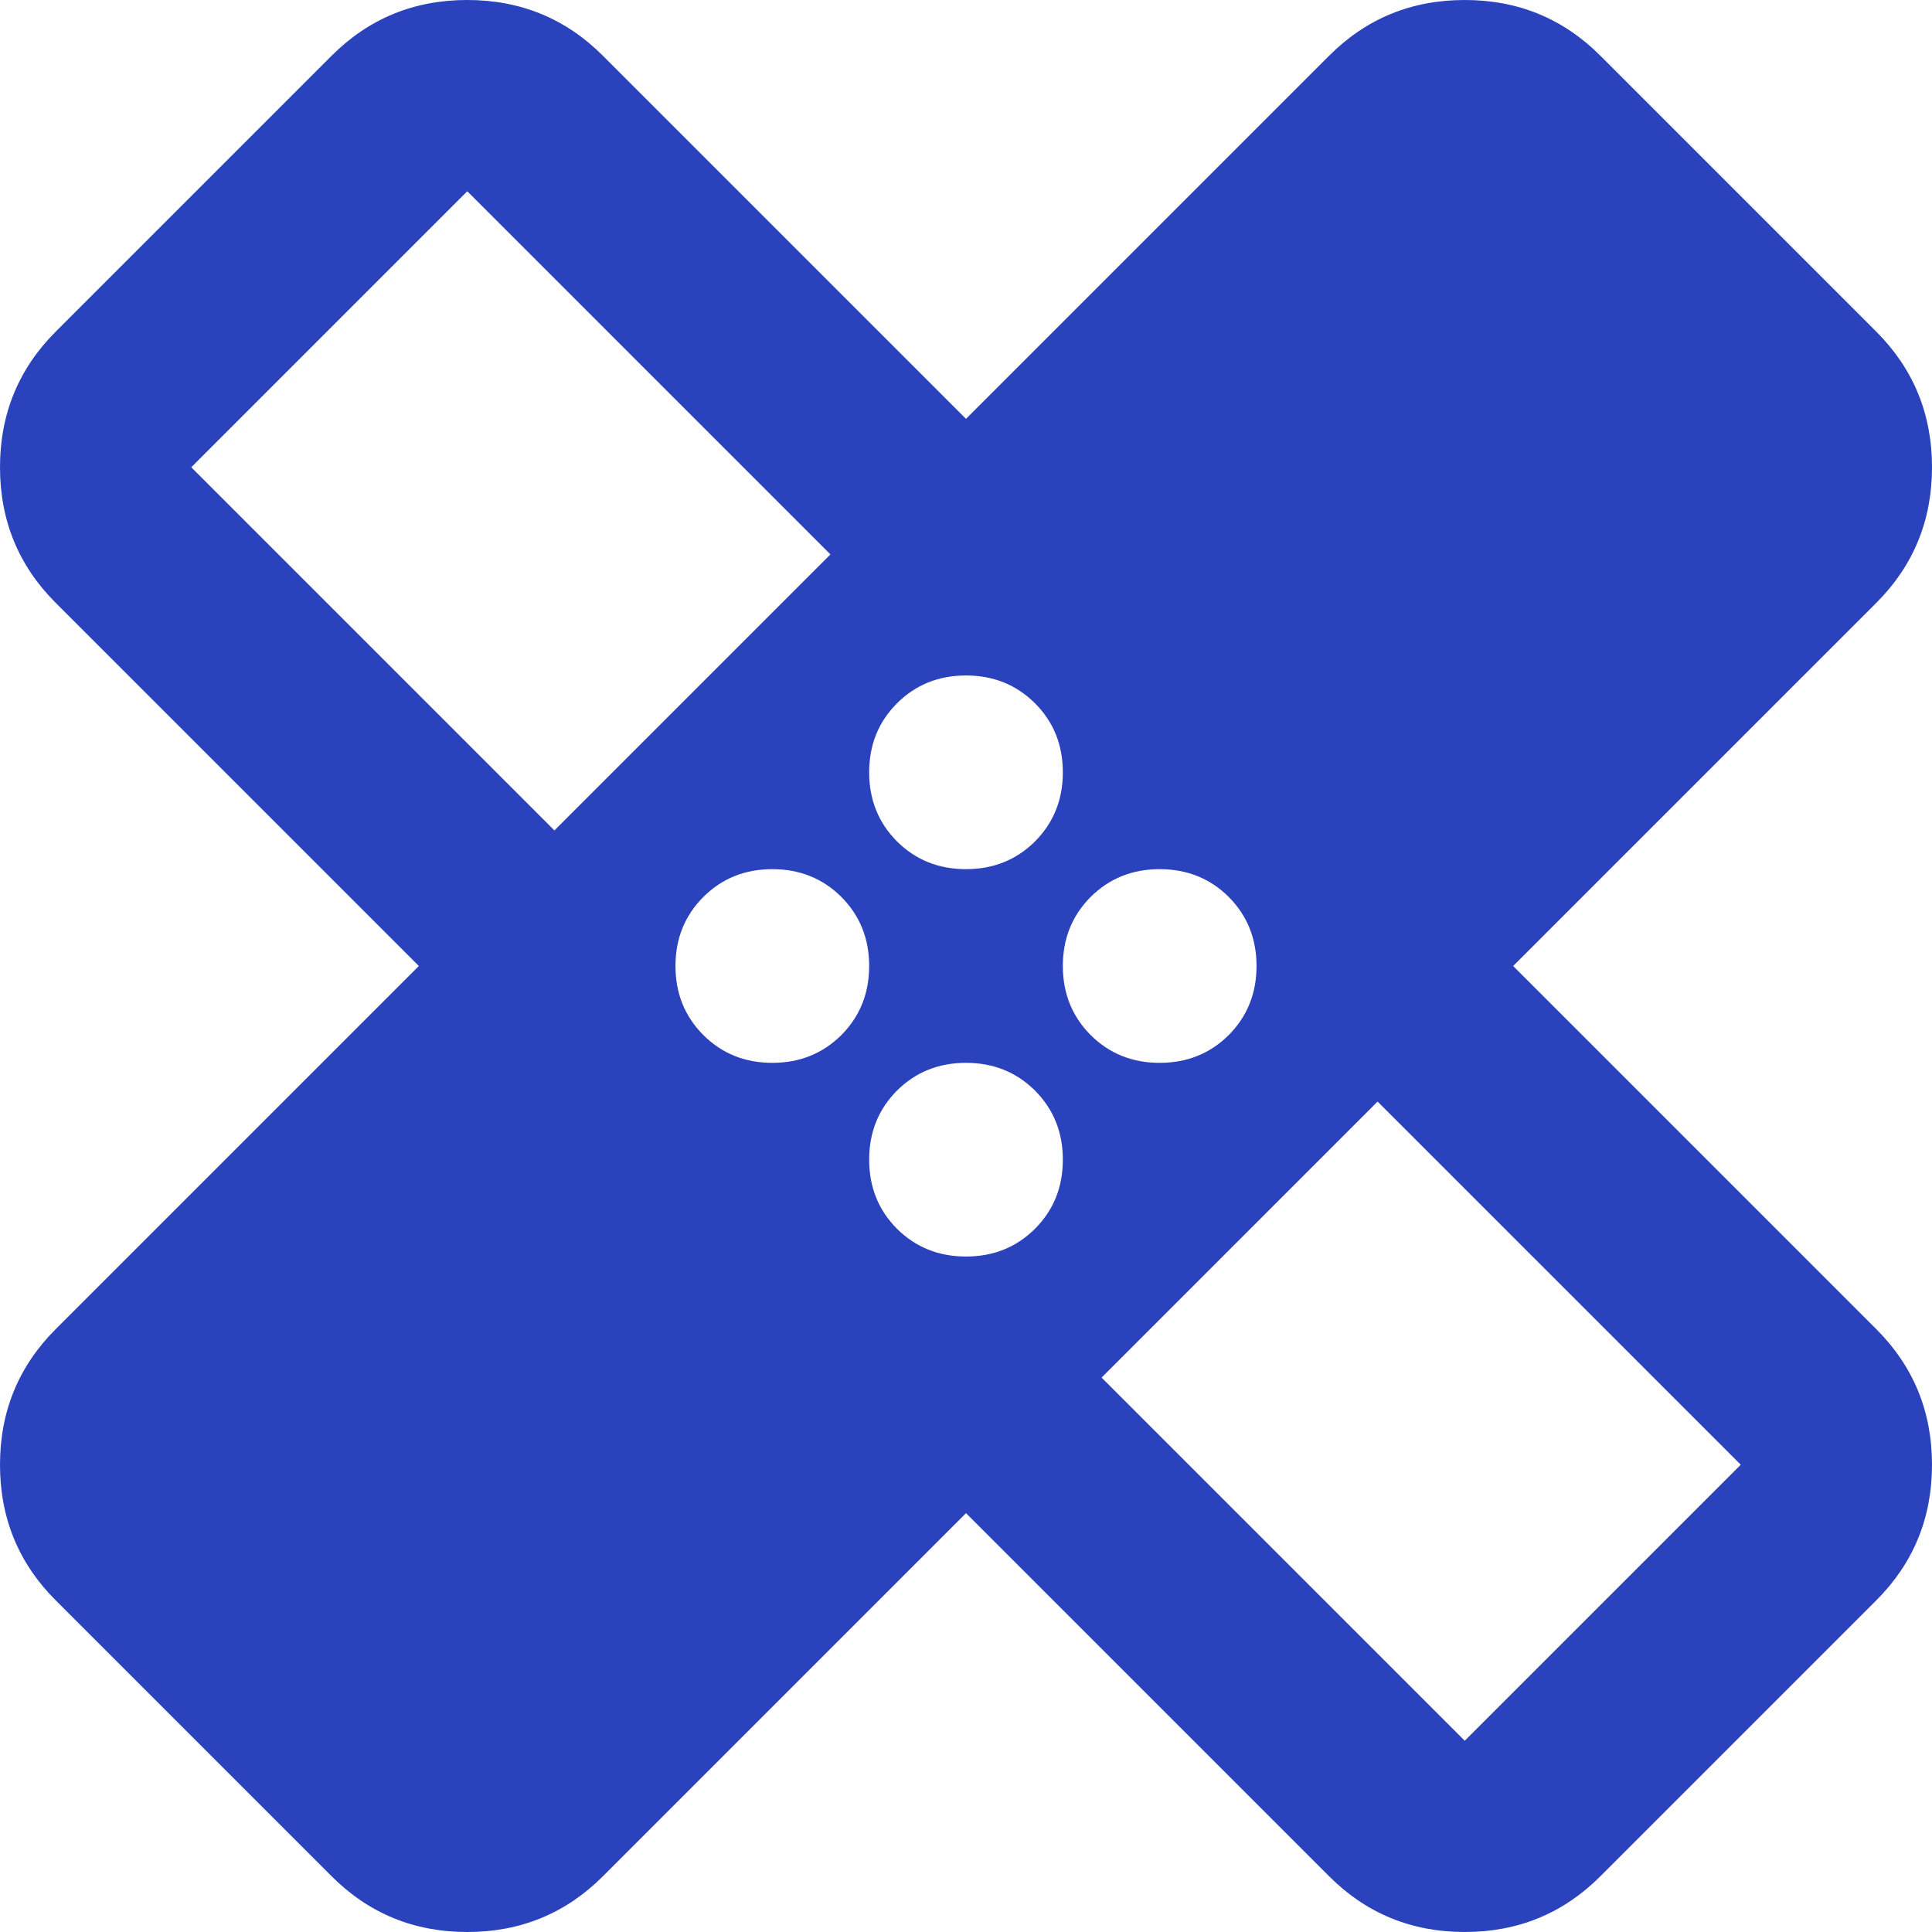
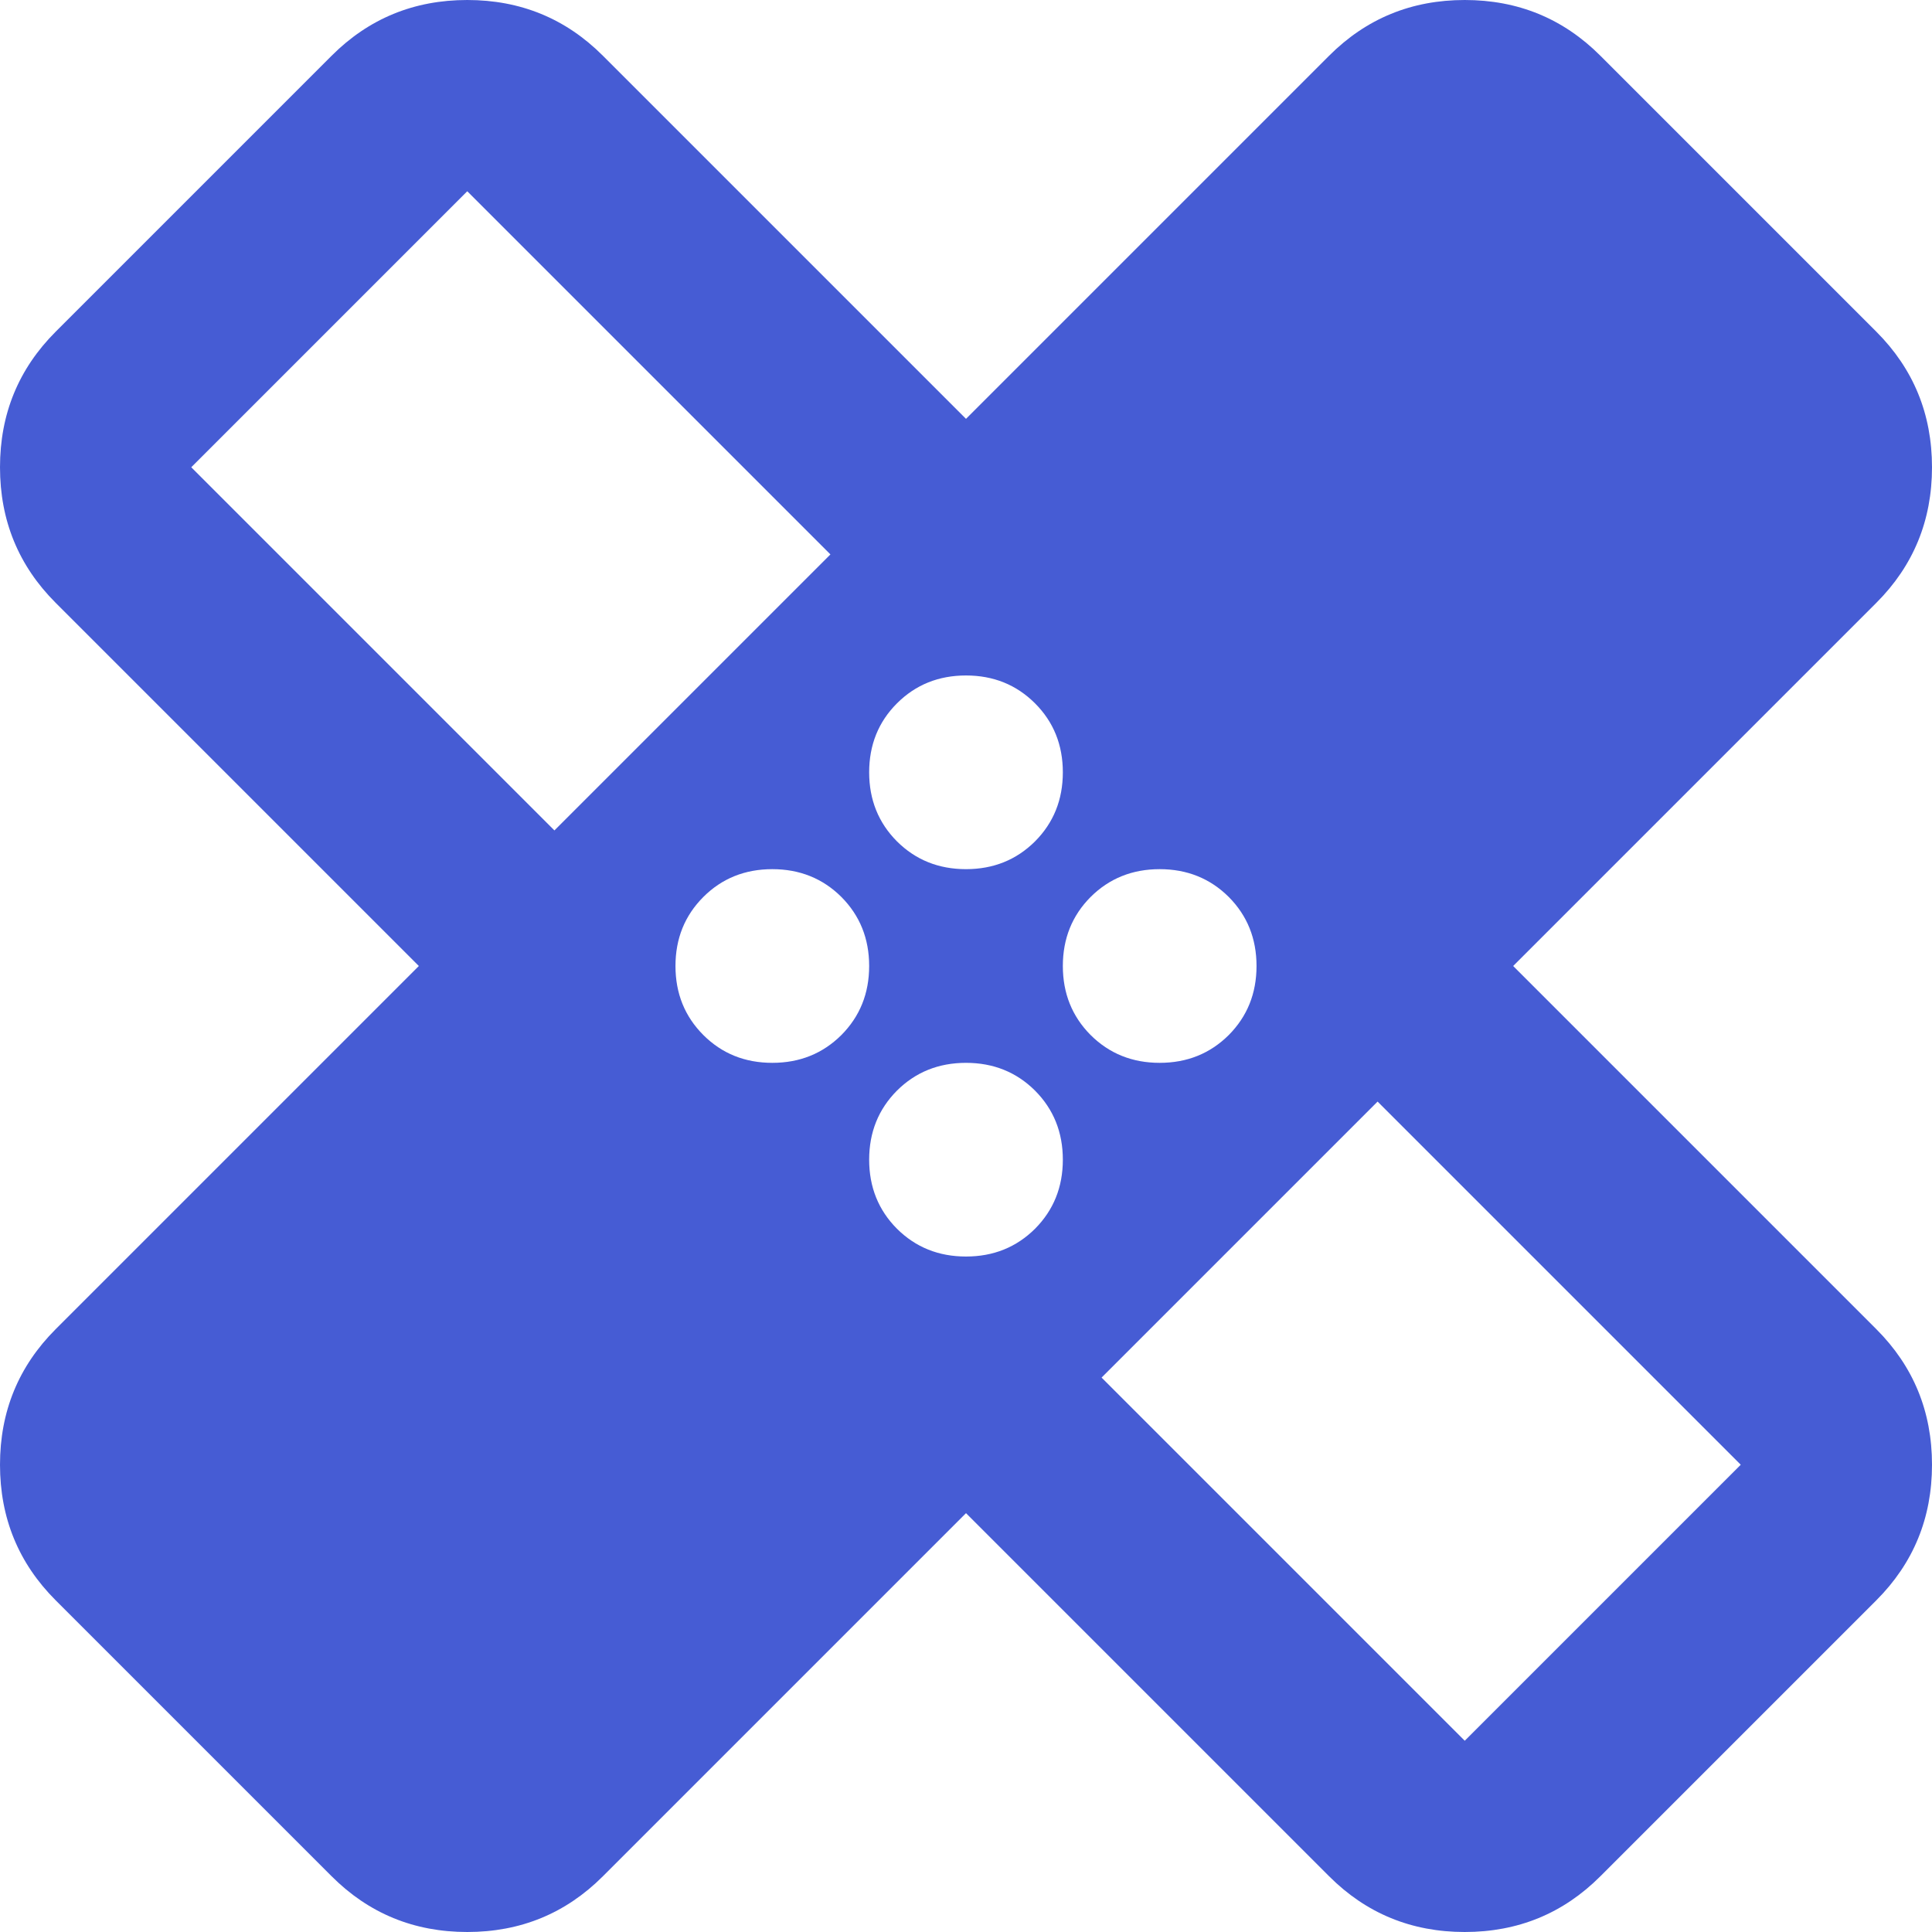
<svg xmlns="http://www.w3.org/2000/svg" preserveAspectRatio="none" overflow="visible" style="display: block;" width="19.95" height="19.95" viewBox="0 0 19.95 19.95" fill="none">
-   <path id="Icon" d="M9.975 15.625L6.225 19.375C5.842 19.758 5.375 19.95 4.825 19.95C4.275 19.95 3.808 19.758 3.425 19.375L0.575 16.525C0.192 16.142 0 15.675 0 15.125C0 14.575 0.192 14.108 0.575 13.725L4.325 9.975L0.575 6.225C0.192 5.842 0 5.375 0 4.825C0 4.275 0.192 3.808 0.575 3.425L3.425 0.575C3.808 0.192 4.275 0 4.825 0C5.375 0 5.842 0.192 6.225 0.575L9.975 4.325L13.725 0.575C14.108 0.192 14.575 0 15.125 0C15.675 0 16.142 0.192 16.525 0.575L19.375 3.425C19.758 3.808 19.95 4.275 19.95 4.825C19.95 5.375 19.758 5.842 19.375 6.225L15.625 9.975L19.375 13.725C19.758 14.108 19.95 14.575 19.95 15.125C19.95 15.675 19.758 16.142 19.375 16.525L16.525 19.375C16.142 19.758 15.675 19.95 15.125 19.95C14.575 19.95 14.108 19.758 13.725 19.375L9.975 15.625V15.625M9.975 8.975C10.258 8.975 10.496 8.879 10.688 8.688C10.879 8.496 10.975 8.258 10.975 7.975C10.975 7.692 10.879 7.454 10.688 7.263C10.496 7.071 10.258 6.975 9.975 6.975C9.692 6.975 9.454 7.071 9.262 7.263C9.071 7.454 8.975 7.692 8.975 7.975C8.975 8.258 9.071 8.496 9.262 8.688C9.454 8.879 9.692 8.975 9.975 8.975V8.975M5.725 8.575L8.575 5.725L4.825 1.975V1.975V1.975L1.975 4.825V4.825V4.825L5.725 8.575V8.575M7.975 10.975C8.258 10.975 8.496 10.879 8.688 10.688C8.879 10.496 8.975 10.258 8.975 9.975C8.975 9.692 8.879 9.454 8.688 9.262C8.496 9.071 8.258 8.975 7.975 8.975C7.692 8.975 7.454 9.071 7.263 9.262C7.071 9.454 6.975 9.692 6.975 9.975C6.975 10.258 7.071 10.496 7.263 10.688C7.454 10.879 7.692 10.975 7.975 10.975V10.975M9.975 12.975C10.258 12.975 10.496 12.879 10.688 12.688C10.879 12.496 10.975 12.258 10.975 11.975C10.975 11.692 10.879 11.454 10.688 11.262C10.496 11.071 10.258 10.975 9.975 10.975C9.692 10.975 9.454 11.071 9.262 11.262C9.071 11.454 8.975 11.692 8.975 11.975C8.975 12.258 9.071 12.496 9.262 12.688C9.454 12.879 9.692 12.975 9.975 12.975V12.975M11.975 10.975C12.258 10.975 12.496 10.879 12.688 10.688C12.879 10.496 12.975 10.258 12.975 9.975C12.975 9.692 12.879 9.454 12.688 9.262C12.496 9.071 12.258 8.975 11.975 8.975C11.692 8.975 11.454 9.071 11.262 9.262C11.071 9.454 10.975 9.692 10.975 9.975C10.975 10.258 11.071 10.496 11.262 10.688C11.454 10.879 11.692 10.975 11.975 10.975V10.975M11.375 14.225L15.125 17.975V17.975V17.975L17.975 15.125V15.125V15.125L14.225 11.375L11.375 14.225V14.225M6.45 6.45V6.45V6.45V6.45V6.45V6.45V6.45V6.45V6.45V6.45V6.45V6.45V6.45V6.45V6.45V6.45V6.45V6.45M13.5 13.5V13.5V13.5V13.5V13.5V13.5V13.5V13.5V13.5V13.5V13.5V13.5V13.5V13.5V13.5V13.5V13.5V13.5" fill="#2A42BB" />
+   <path id="Icon" d="M9.975 15.625L6.225 19.375C5.842 19.758 5.375 19.95 4.825 19.95C4.275 19.95 3.808 19.758 3.425 19.375L0.575 16.525C0.192 16.142 0 15.675 0 15.125C0 14.575 0.192 14.108 0.575 13.725L4.325 9.975L0.575 6.225C0.192 5.842 0 5.375 0 4.825C0 4.275 0.192 3.808 0.575 3.425L3.425 0.575C3.808 0.192 4.275 0 4.825 0C5.375 0 5.842 0.192 6.225 0.575L9.975 4.325L13.725 0.575C14.108 0.192 14.575 0 15.125 0C15.675 0 16.142 0.192 16.525 0.575L19.375 3.425C19.758 3.808 19.95 4.275 19.95 4.825C19.95 5.375 19.758 5.842 19.375 6.225L15.625 9.975L19.375 13.725C19.758 14.108 19.95 14.575 19.95 15.125C19.95 15.675 19.758 16.142 19.375 16.525L16.525 19.375C16.142 19.758 15.675 19.95 15.125 19.95C14.575 19.95 14.108 19.758 13.725 19.375L9.975 15.625V15.625M9.975 8.975C10.258 8.975 10.496 8.879 10.688 8.688C10.879 8.496 10.975 8.258 10.975 7.975C10.975 7.692 10.879 7.454 10.688 7.263C10.496 7.071 10.258 6.975 9.975 6.975C9.692 6.975 9.454 7.071 9.262 7.263C9.071 7.454 8.975 7.692 8.975 7.975C8.975 8.258 9.071 8.496 9.262 8.688C9.454 8.879 9.692 8.975 9.975 8.975V8.975M5.725 8.575L8.575 5.725L4.825 1.975V1.975V1.975L1.975 4.825V4.825V4.825L5.725 8.575V8.575M7.975 10.975C8.258 10.975 8.496 10.879 8.688 10.688C8.879 10.496 8.975 10.258 8.975 9.975C8.975 9.692 8.879 9.454 8.688 9.262C8.496 9.071 8.258 8.975 7.975 8.975C7.692 8.975 7.454 9.071 7.263 9.262C7.071 9.454 6.975 9.692 6.975 9.975C6.975 10.258 7.071 10.496 7.263 10.688C7.454 10.879 7.692 10.975 7.975 10.975V10.975M9.975 12.975C10.258 12.975 10.496 12.879 10.688 12.688C10.879 12.496 10.975 12.258 10.975 11.975C10.975 11.692 10.879 11.454 10.688 11.262C10.496 11.071 10.258 10.975 9.975 10.975C9.692 10.975 9.454 11.071 9.262 11.262C9.071 11.454 8.975 11.692 8.975 11.975C8.975 12.258 9.071 12.496 9.262 12.688C9.454 12.879 9.692 12.975 9.975 12.975V12.975M11.975 10.975C12.258 10.975 12.496 10.879 12.688 10.688C12.879 10.496 12.975 10.258 12.975 9.975C12.975 9.692 12.879 9.454 12.688 9.262C12.496 9.071 12.258 8.975 11.975 8.975C11.692 8.975 11.454 9.071 11.262 9.262C11.071 9.454 10.975 9.692 10.975 9.975C10.975 10.258 11.071 10.496 11.262 10.688C11.454 10.879 11.692 10.975 11.975 10.975V10.975M11.375 14.225L15.125 17.975V17.975V17.975L17.975 15.125V15.125V15.125L14.225 11.375L11.375 14.225V14.225M6.45 6.45V6.45V6.45V6.45V6.45V6.45V6.45V6.45V6.45V6.45V6.45V6.45V6.45V6.45V6.45V6.45V6.45V6.45M13.5 13.5V13.5V13.5V13.5V13.5V13.5V13.5V13.5V13.5V13.5V13.5V13.5V13.5V13.5V13.5V13.5V13.5V13.5" fill="#465CD4" />
</svg>
